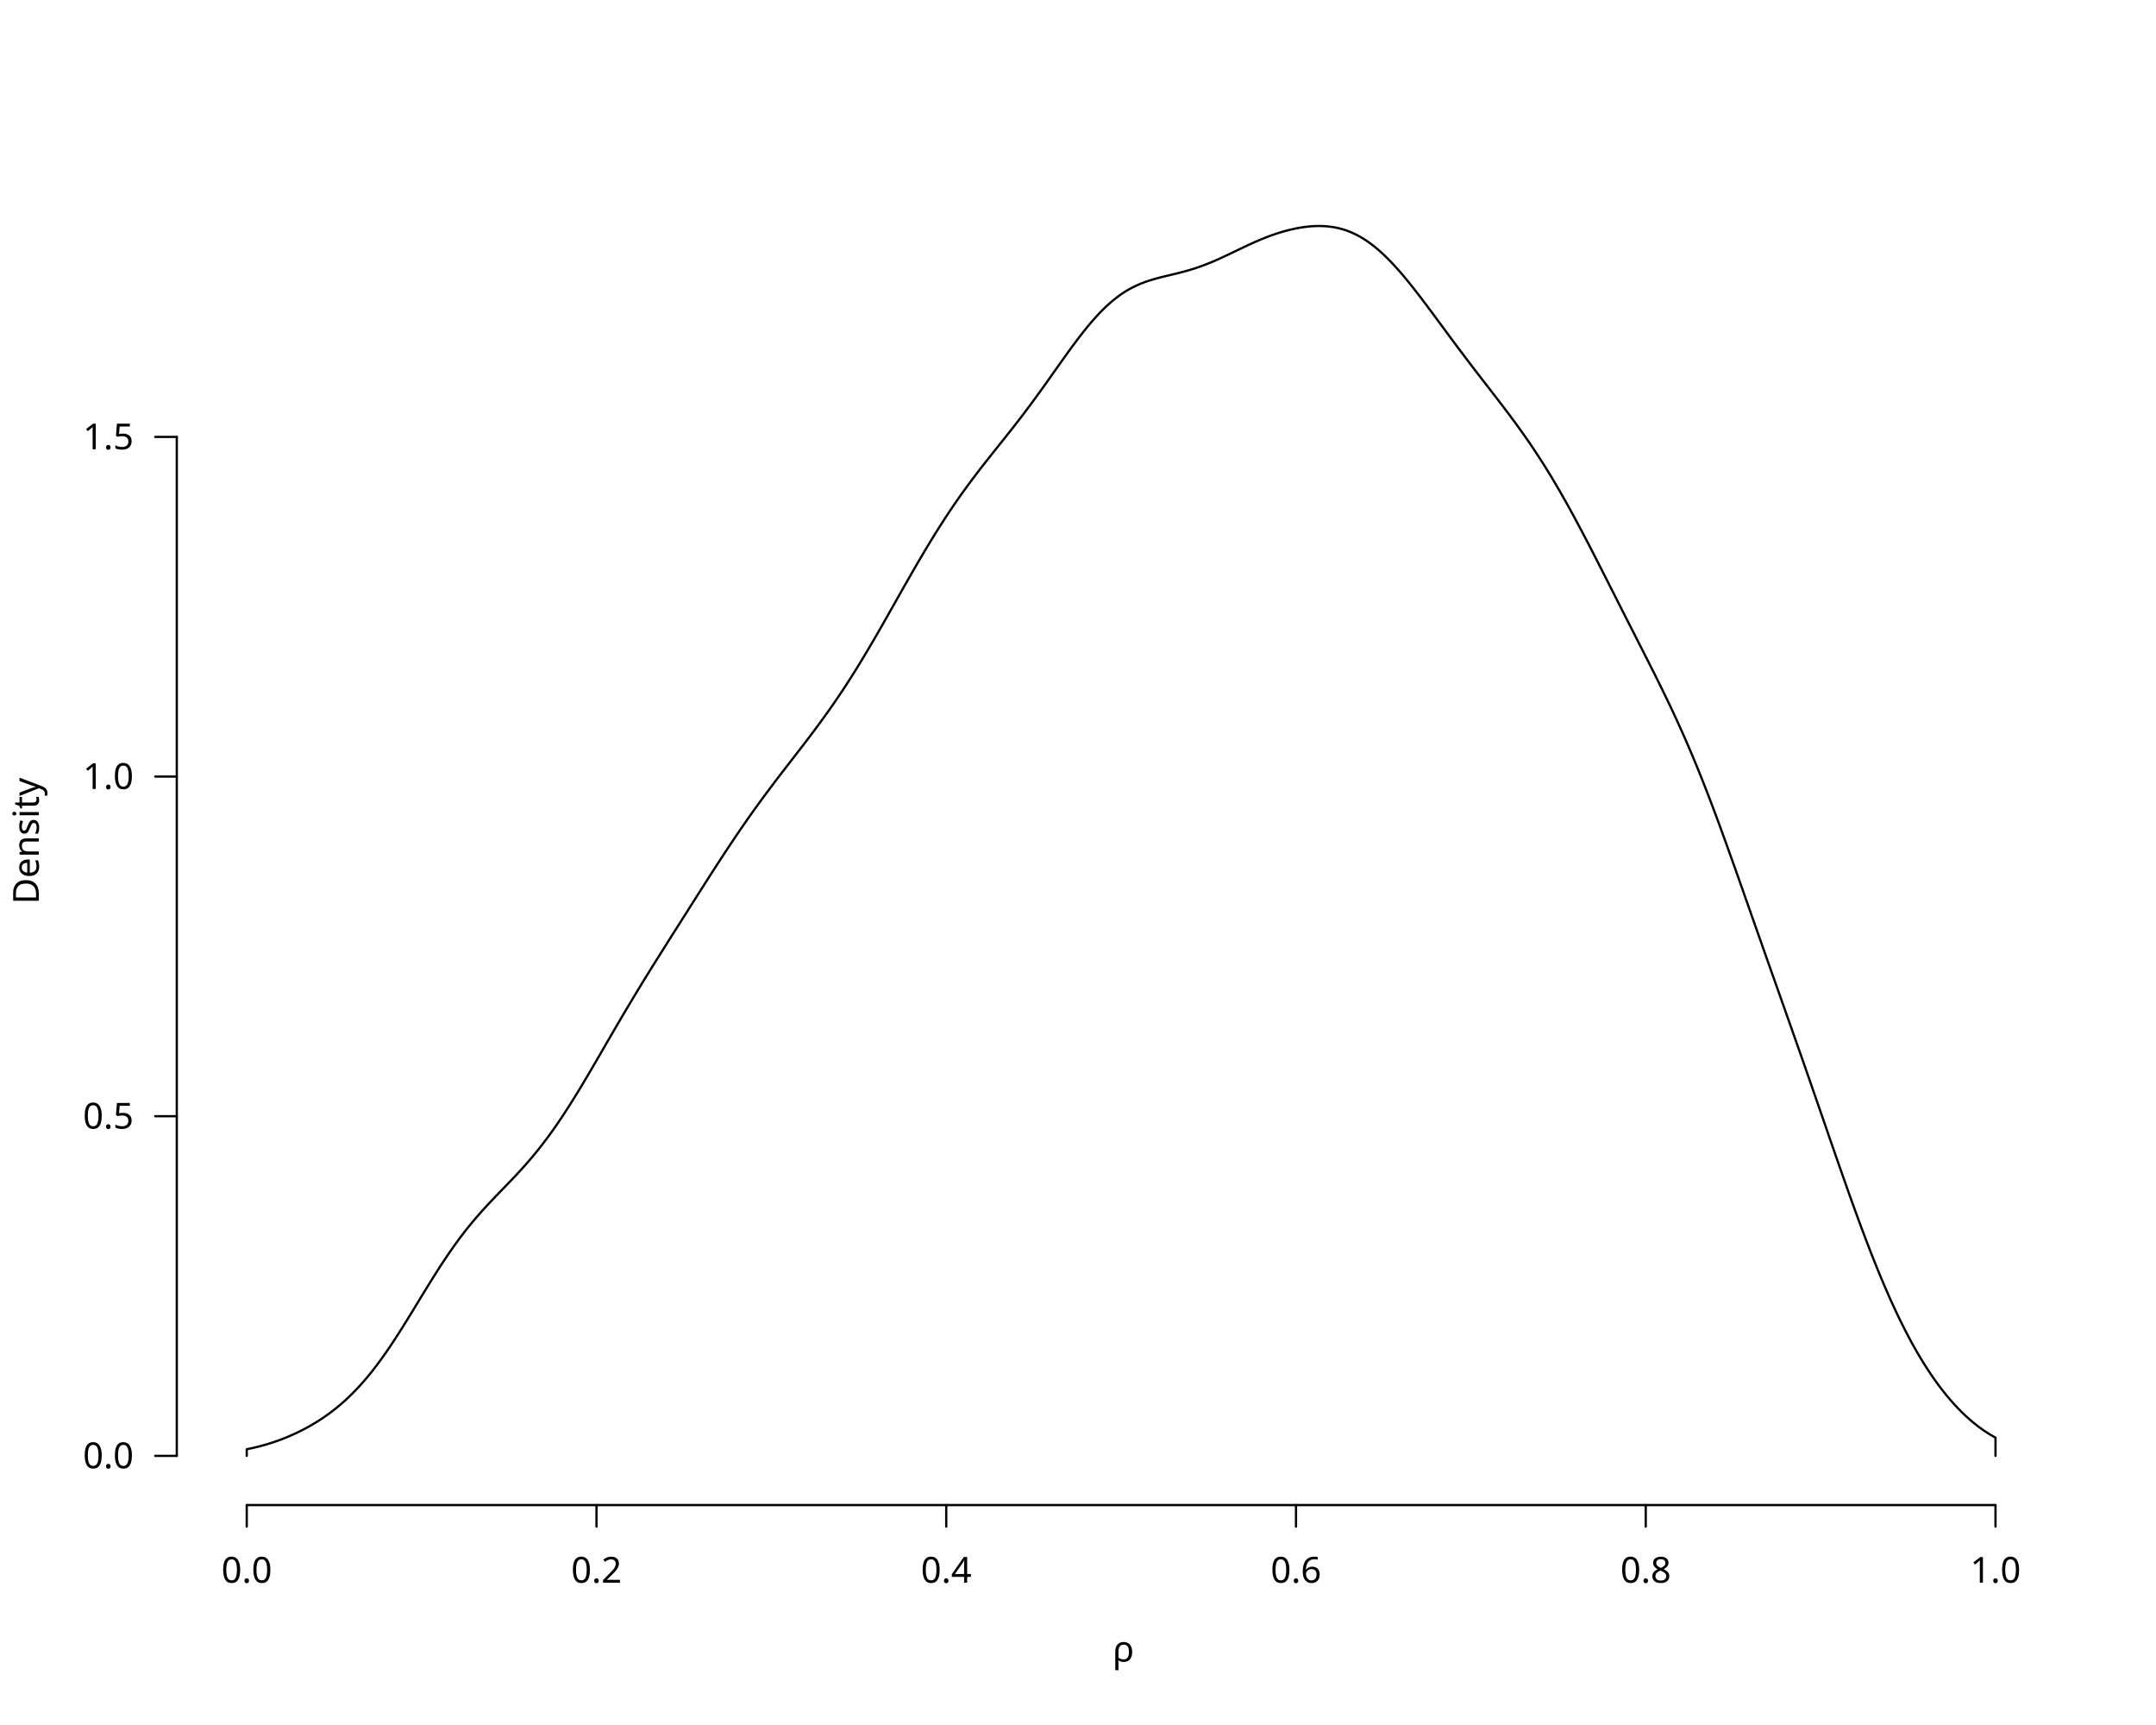
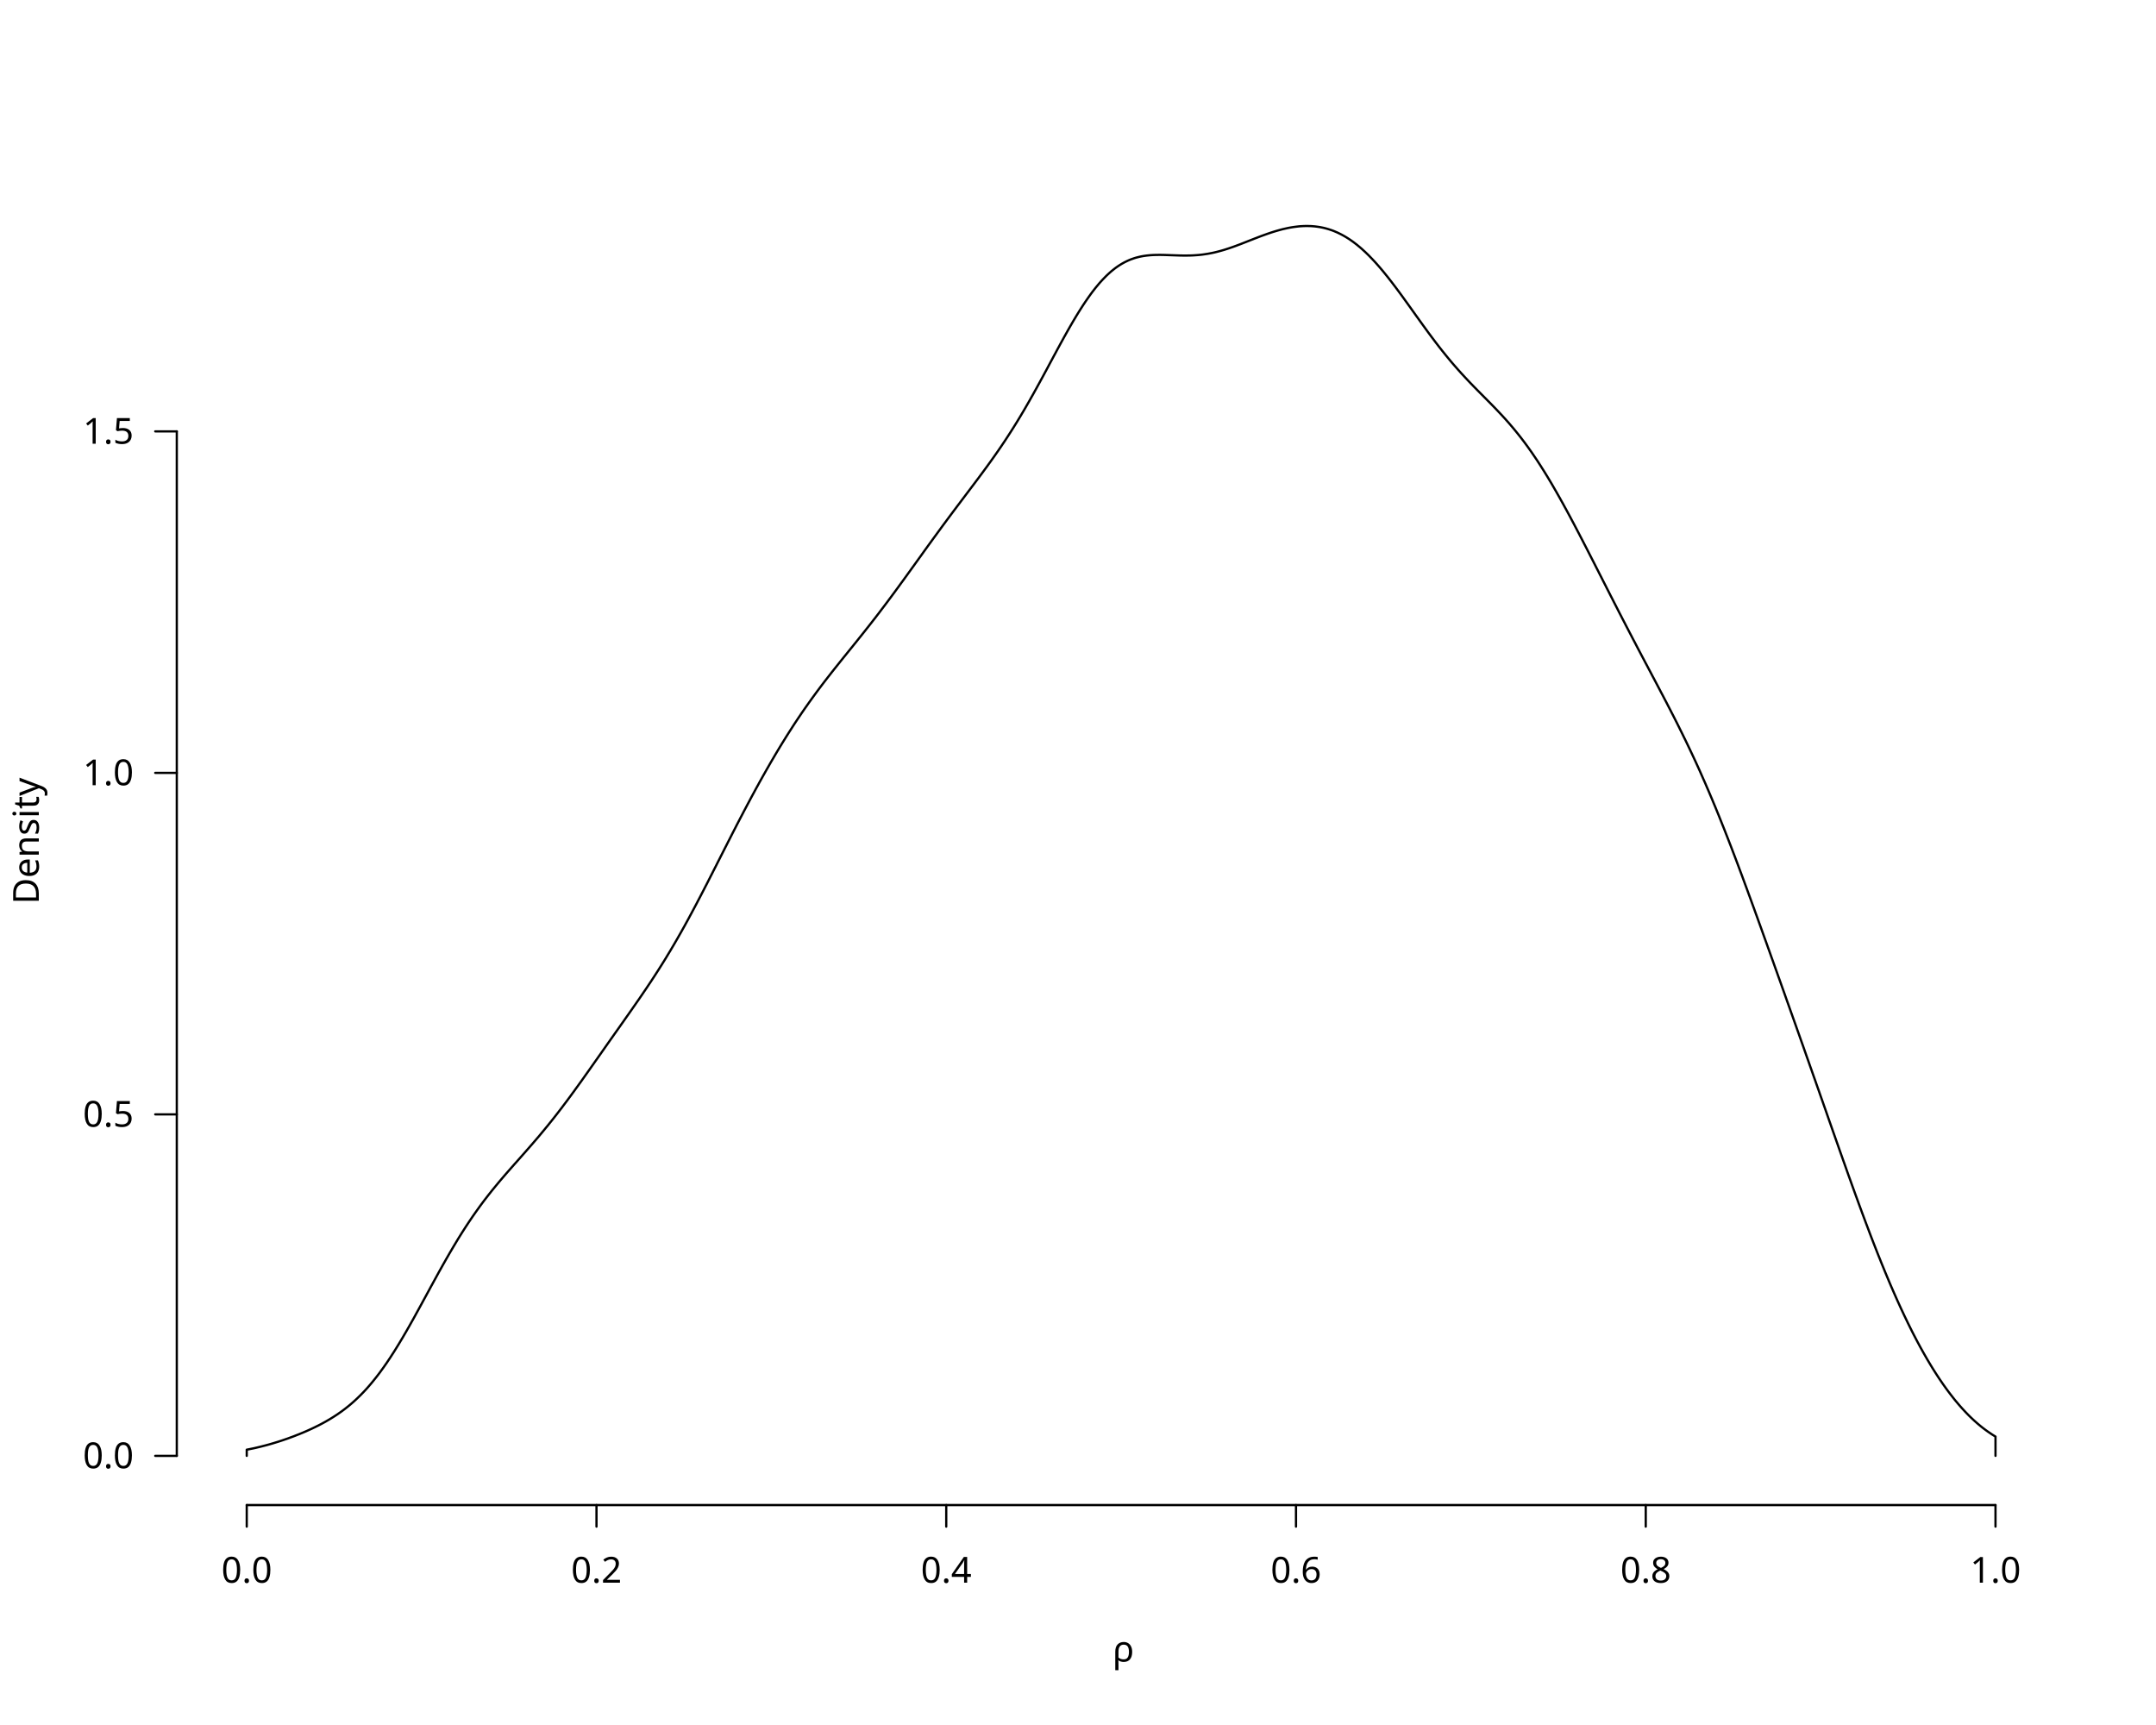
<svg xmlns="http://www.w3.org/2000/svg" class="svglite" data-engine-version="2.0" width="720.00pt" height="576.00pt" viewBox="0 0 720.00 576.00">
  <defs>
    <style type="text/css">
    .svglite line, .svglite polyline, .svglite polygon, .svglite path, .svglite rect, .svglite circle {
      fill: none;
      stroke: #000000;
      stroke-linecap: round;
      stroke-linejoin: round;
      stroke-miterlimit: 10.00;
    }
  </style>
  </defs>
  <rect width="100%" height="100%" style="stroke: none; fill: #FFFFFF;" />
  <defs>
    <clipPath id="cpMC4wMHw3MjAuMDB8MC4wMHw1NzYuMDA=">
      <rect x="0.00" y="0.00" width="720.00" height="576.00" />
    </clipPath>
  </defs>
  <g clip-path="url(#cpMC4wMHw3MjAuMDB8MC4wMHw1NzYuMDA=)">
    <line x1="82.40" y1="502.56" x2="666.40" y2="502.56" style="stroke-width: 0.75;" />
    <line x1="82.40" y1="502.56" x2="82.40" y2="509.76" style="stroke-width: 0.75;" />
    <line x1="199.20" y1="502.56" x2="199.20" y2="509.76" style="stroke-width: 0.75;" />
    <line x1="316.00" y1="502.56" x2="316.00" y2="509.76" style="stroke-width: 0.75;" />
    <line x1="432.80" y1="502.56" x2="432.80" y2="509.76" style="stroke-width: 0.75;" />
    <line x1="549.60" y1="502.56" x2="549.60" y2="509.76" style="stroke-width: 0.75;" />
    <line x1="666.40" y1="502.56" x2="666.40" y2="509.76" style="stroke-width: 0.75;" />
    <text x="82.40" y="528.48" text-anchor="middle" style="font-size: 12.00px; font-family: sans;" textLength="16.68px" lengthAdjust="spacingAndGlyphs">0.0</text>
    <text x="199.20" y="528.48" text-anchor="middle" style="font-size: 12.00px; font-family: sans;" textLength="16.68px" lengthAdjust="spacingAndGlyphs">0.2</text>
    <text x="316.00" y="528.48" text-anchor="middle" style="font-size: 12.00px; font-family: sans;" textLength="16.68px" lengthAdjust="spacingAndGlyphs">0.4</text>
    <text x="432.80" y="528.48" text-anchor="middle" style="font-size: 12.00px; font-family: sans;" textLength="16.68px" lengthAdjust="spacingAndGlyphs">0.6</text>
    <text x="549.60" y="528.48" text-anchor="middle" style="font-size: 12.00px; font-family: sans;" textLength="16.68px" lengthAdjust="spacingAndGlyphs">0.8</text>
    <text x="666.40" y="528.48" text-anchor="middle" style="font-size: 12.00px; font-family: sans;" textLength="16.68px" lengthAdjust="spacingAndGlyphs">1.0</text>
-     <line x1="59.04" y1="486.13" x2="59.04" y2="145.90" style="stroke-width: 0.75;" />
+     <line x1="59.04" y1="486.13" x2="59.04" y2="144.04" style="stroke-width: 0.75;" />
    <line x1="59.04" y1="486.13" x2="51.84" y2="486.13" style="stroke-width: 0.75;" />
-     <line x1="59.04" y1="372.72" x2="51.84" y2="372.72" style="stroke-width: 0.75;" />
-     <line x1="59.04" y1="259.31" x2="51.84" y2="259.31" style="stroke-width: 0.75;" />
-     <line x1="59.04" y1="145.90" x2="51.84" y2="145.90" style="stroke-width: 0.75;" />
+     <line x1="59.04" y1="372.10" x2="51.84" y2="372.10" style="stroke-width: 0.75;" />
+     <line x1="59.04" y1="258.07" x2="51.84" y2="258.07" style="stroke-width: 0.75;" />
+     <line x1="59.04" y1="144.04" x2="51.84" y2="144.04" style="stroke-width: 0.75;" />
    <text x="44.64" y="490.26" text-anchor="end" style="font-size: 12.00px; font-family: sans;" textLength="16.68px" lengthAdjust="spacingAndGlyphs">0.0</text>
-     <text x="44.64" y="376.85" text-anchor="end" style="font-size: 12.00px; font-family: sans;" textLength="16.68px" lengthAdjust="spacingAndGlyphs">0.5</text>
-     <text x="44.64" y="263.44" text-anchor="end" style="font-size: 12.00px; font-family: sans;" textLength="16.68px" lengthAdjust="spacingAndGlyphs">1.0</text>
-     <text x="44.64" y="150.03" text-anchor="end" style="font-size: 12.00px; font-family: sans;" textLength="16.68px" lengthAdjust="spacingAndGlyphs">1.5</text>
+     <text x="44.64" y="376.23" text-anchor="end" style="font-size: 12.00px; font-family: sans;" textLength="16.68px" lengthAdjust="spacingAndGlyphs">0.5</text>
+     <text x="44.64" y="262.20" text-anchor="end" style="font-size: 12.00px; font-family: sans;" textLength="16.68px" lengthAdjust="spacingAndGlyphs">1.0</text>
+     <text x="44.64" y="148.17" text-anchor="end" style="font-size: 12.00px; font-family: sans;" textLength="16.68px" lengthAdjust="spacingAndGlyphs">1.5</text>
    <text x="371.50" y="554.83" style="font-size: 12.00px; font-family: sans;" textLength="5.80px" lengthAdjust="spacingAndGlyphs">ρ</text>
    <text transform="translate(12.96,280.80) rotate(-90)" text-anchor="middle" style="font-size: 12.00px; font-family: sans;" textLength="40.02px" lengthAdjust="spacingAndGlyphs">Density</text>
  </g>
  <defs>
    <clipPath id="cpNTkuMDR8Njg5Ljc2fDU5LjA0fDUwMi41Ng==">
      <rect x="59.04" y="59.04" width="630.72" height="443.52" />
    </clipPath>
  </defs>
  <g clip-path="url(#cpNTkuMDR8Njg5Ljc2fDU5LjA0fDUwMi41Ng==)">
-     <polyline points="82.40,486.13 82.40,483.92 82.98,483.80 83.57,483.68 84.15,483.55 84.74,483.42 85.32,483.28 85.91,483.14 86.49,482.99 87.08,482.84 87.66,482.68 88.25,482.52 88.83,482.35 89.42,482.17 90.00,481.99 90.58,481.81 91.17,481.62 91.75,481.42 92.34,481.22 92.92,481.01 93.51,480.80 94.09,480.58 94.68,480.35 95.26,480.12 95.85,479.88 96.43,479.63 97.01,479.38 97.60,479.13 98.18,478.86 98.77,478.59 99.35,478.31 99.94,478.03 100.52,477.74 101.11,477.44 101.69,477.14 102.28,476.83 102.86,476.51 103.45,476.18 104.03,475.84 104.61,475.50 105.20,475.15 105.78,474.79 106.37,474.42 106.95,474.05 107.54,473.66 108.12,473.27 108.71,472.86 109.29,472.45 109.88,472.03 110.46,471.59 111.04,471.15 111.63,470.70 112.21,470.23 112.80,469.76 113.38,469.27 113.97,468.77 114.55,468.26 115.14,467.74 115.72,467.20 116.31,466.66 116.89,466.10 117.48,465.52 118.06,464.94 118.64,464.34 119.23,463.72 119.81,463.10 120.40,462.46 120.98,461.80 121.57,461.14 122.15,460.46 122.74,459.76 123.32,459.05 123.91,458.33 124.49,457.59 125.07,456.84 125.66,456.08 126.24,455.30 126.83,454.51 127.41,453.70 128.00,452.89 128.58,452.06 129.17,451.22 129.75,450.37 130.34,449.50 130.92,448.63 131.51,447.74 132.09,446.85 132.67,445.95 133.26,445.04 133.84,444.12 134.43,443.19 135.01,442.26 135.60,441.32 136.18,440.37 136.77,439.42 137.35,438.47 137.94,437.52 138.52,436.56 139.10,435.60 139.69,434.64 140.27,433.68 140.86,432.72 141.44,431.76 142.03,430.81 142.61,429.86 143.20,428.91 143.78,427.97 144.37,427.03 144.95,426.10 145.54,425.17 146.12,424.25 146.70,423.34 147.29,422.44 147.87,421.55 148.46,420.67 149.04,419.79 149.63,418.93 150.21,418.07 150.80,417.23 151.38,416.40 151.97,415.58 152.55,414.78 153.13,413.98 153.72,413.19 154.30,412.42 154.89,411.66 155.47,410.91 156.06,410.17 156.64,409.44 157.23,408.73 157.81,408.02 158.40,407.33 158.98,406.64 159.57,405.97 160.15,405.30 160.73,404.64 161.32,403.99 161.90,403.35 162.49,402.71 163.07,402.08 163.66,401.46 164.24,400.84 164.83,400.23 165.41,399.61 166.00,399.01 166.58,398.40 167.16,397.80 167.75,397.19 168.33,396.59 168.92,395.99 169.50,395.38 170.09,394.77 170.67,394.16 171.26,393.55 171.84,392.93 172.43,392.31 173.01,391.68 173.60,391.04 174.18,390.40 174.76,389.76 175.35,389.10 175.93,388.44 176.52,387.77 177.10,387.09 177.69,386.40 178.27,385.70 178.86,384.99 179.44,384.27 180.03,383.54 180.61,382.80 181.19,382.04 181.78,381.28 182.36,380.51 182.95,379.72 183.53,378.93 184.12,378.12 184.70,377.30 185.29,376.47 185.87,375.63 186.46,374.78 187.04,373.91 187.63,373.04 188.21,372.16 188.79,371.27 189.38,370.36 189.96,369.45 190.55,368.53 191.13,367.60 191.72,366.66 192.30,365.72 192.89,364.77 193.47,363.81 194.06,362.84 194.64,361.87 195.22,360.89 195.81,359.90 196.39,358.92 196.98,357.92 197.56,356.93 198.15,355.93 198.73,354.93 199.32,353.92 199.90,352.92 200.49,351.91 201.07,350.90 201.66,349.89 202.24,348.88 202.82,347.87 203.41,346.87 203.99,345.86 204.58,344.85 205.16,343.85 205.75,342.85 206.33,341.85 206.92,340.85 207.50,339.85 208.09,338.86 208.67,337.87 209.25,336.89 209.84,335.91 210.42,334.93 211.01,333.95 211.59,332.98 212.18,332.01 212.76,331.05 213.35,330.08 213.93,329.13 214.52,328.17 215.10,327.22 215.69,326.27 216.27,325.32 216.85,324.38 217.44,323.44 218.02,322.50 218.61,321.56 219.19,320.63 219.78,319.70 220.36,318.77 220.95,317.84 221.53,316.91 222.12,315.99 222.70,315.06 223.28,314.14 223.87,313.21 224.45,312.29 225.04,311.37 225.62,310.45 226.21,309.52 226.79,308.60 227.38,307.68 227.96,306.76 228.55,305.84 229.13,304.92 229.72,304.00 230.30,303.07 230.88,302.15 231.47,301.23 232.05,300.31 232.64,299.39 233.22,298.47 233.81,297.55 234.39,296.64 234.98,295.72 235.56,294.80 236.15,293.89 236.73,292.97 237.31,292.06 237.90,291.15 238.48,290.25 239.07,289.34 239.65,288.44 240.24,287.54 240.82,286.64 241.41,285.74 241.99,284.85 242.58,283.96 243.16,283.08 243.75,282.20 244.33,281.32 244.91,280.45 245.50,279.58 246.08,278.72 246.67,277.86 247.25,277.00 247.84,276.15 248.42,275.31 249.01,274.47 249.59,273.63 250.18,272.80 250.76,271.97 251.34,271.15 251.93,270.33 252.51,269.52 253.10,268.71 253.68,267.90 254.27,267.10 254.85,266.31 255.44,265.52 256.02,264.73 256.61,263.95 257.19,263.16 257.78,262.39 258.36,261.62 258.94,260.84 259.53,260.08 260.11,259.31 260.70,258.55 261.28,257.79 261.87,257.03 262.45,256.27 263.04,255.51 263.62,254.76 264.21,254.00 264.79,253.25 265.37,252.49 265.96,251.74 266.54,250.98 267.13,250.23 267.71,249.47 268.30,248.71 268.88,247.94 269.47,247.18 270.05,246.41 270.64,245.64 271.22,244.86 271.81,244.09 272.39,243.30 272.97,242.52 273.56,241.72 274.14,240.93 274.73,240.12 275.31,239.32 275.90,238.50 276.48,237.68 277.07,236.86 277.65,236.02 278.24,235.18 278.82,234.34 279.41,233.48 279.99,232.62 280.57,231.75 281.16,230.88 281.74,229.99 282.33,229.10 282.91,228.20 283.50,227.29 284.08,226.38 284.67,225.46 285.25,224.53 285.84,223.59 286.42,222.65 287.00,221.70 287.59,220.74 288.17,219.77 288.76,218.80 289.34,217.83 289.93,216.84 290.51,215.85 291.10,214.86 291.68,213.86 292.27,212.85 292.85,211.84 293.44,210.83 294.02,209.81 294.60,208.79 295.19,207.76 295.77,206.74 296.36,205.71 296.94,204.67 297.53,203.64 298.11,202.61 298.70,201.57 299.28,200.54 299.87,199.50 300.45,198.47 301.03,197.44 301.62,196.40 302.20,195.37 302.79,194.35 303.37,193.32 303.96,192.30 304.54,191.28 305.13,190.27 305.71,189.26 306.30,188.25 306.88,187.25 307.47,186.25 308.05,185.26 308.63,184.28 309.22,183.30 309.80,182.32 310.39,181.36 310.97,180.40 311.56,179.45 312.14,178.50 312.73,177.56 313.31,176.63 313.90,175.71 314.48,174.79 315.06,173.89 315.65,172.99 316.23,172.10 316.82,171.21 317.40,170.34 317.99,169.47 318.57,168.61 319.16,167.76 319.74,166.92 320.33,166.08 320.91,165.25 321.50,164.43 322.08,163.62 322.66,162.82 323.25,162.02 323.83,161.23 324.42,160.44 325.00,159.66 325.59,158.89 326.17,158.12 326.76,157.36 327.34,156.60 327.93,155.85 328.51,155.10 329.09,154.36 329.68,153.61 330.26,152.87 330.85,152.14 331.43,151.40 332.02,150.67 332.60,149.94 333.19,149.21 333.77,148.47 334.36,147.74 334.94,147.01 335.53,146.28 336.11,145.54 336.69,144.80 337.28,144.06 337.86,143.32 338.45,142.58 339.03,141.83 339.62,141.08 340.20,140.32 340.79,139.56 341.37,138.80 341.96,138.03 342.54,137.26 343.12,136.48 343.71,135.70 344.29,134.91 344.88,134.12 345.46,133.32 346.05,132.52 346.63,131.72 347.22,130.91 347.80,130.10 348.39,129.29 348.97,128.47 349.56,127.65 350.14,126.83 350.72,126.00 351.31,125.17 351.89,124.35 352.48,123.52 353.06,122.69 353.65,121.87 354.23,121.04 354.82,120.22 355.40,119.40 355.99,118.59 356.57,117.77 357.15,116.97 357.74,116.17 358.32,115.37 358.91,114.58 359.49,113.80 360.08,113.03 360.66,112.27 361.25,111.51 361.83,110.77 362.42,110.04 363.00,109.32 363.59,108.61 364.17,107.92 364.75,107.24 365.34,106.57 365.92,105.92 366.51,105.28 367.09,104.65 367.68,104.05 368.26,103.46 368.85,102.88 369.43,102.32 370.02,101.78 370.60,101.26 371.18,100.75 371.77,100.26 372.35,99.79 372.94,99.34 373.52,98.90 374.11,98.47 374.69,98.07 375.28,97.68 375.86,97.31 376.45,96.96 377.03,96.62 377.62,96.30 378.20,95.99 378.78,95.70 379.37,95.42 379.95,95.15 380.54,94.90 381.12,94.65 381.71,94.43 382.29,94.21 382.88,94.00 383.46,93.80 384.05,93.61 384.63,93.43 385.21,93.26 385.80,93.09 386.38,92.93 386.97,92.77 387.55,92.62 388.14,92.48 388.72,92.33 389.31,92.19 389.89,92.05 390.48,91.91 391.06,91.77 391.65,91.63 392.23,91.49 392.81,91.35 393.40,91.20 393.98,91.05 394.57,90.90 395.15,90.75 395.74,90.59 396.32,90.43 396.91,90.26 397.49,90.09 398.08,89.91 398.66,89.73 399.24,89.54 399.83,89.34 400.41,89.14 401.00,88.93 401.58,88.72 402.17,88.50 402.75,88.28 403.34,88.05 403.92,87.81 404.51,87.57 405.09,87.33 405.68,87.08 406.26,86.82 406.84,86.56 407.43,86.30 408.01,86.03 408.60,85.76 409.18,85.49 409.77,85.21 410.35,84.93 410.94,84.65 411.52,84.37 412.11,84.09 412.69,83.81 413.27,83.53 413.86,83.25 414.44,82.97 415.03,82.69 415.61,82.41 416.20,82.14 416.78,81.86 417.37,81.59 417.95,81.33 418.54,81.06 419.12,80.80 419.71,80.55 420.29,80.29 420.87,80.05 421.46,79.81 422.04,79.57 422.63,79.34 423.21,79.11 423.80,78.89 424.38,78.67 424.97,78.46 425.55,78.26 426.14,78.06 426.72,77.87 427.30,77.69 427.89,77.51 428.47,77.33 429.06,77.17 429.64,77.01 430.23,76.86 430.81,76.71 431.40,76.58 431.98,76.45 432.57,76.32 433.15,76.21 433.74,76.10 434.32,76.00 434.90,75.91 435.49,75.82 436.07,75.75 436.66,75.68 437.24,75.62 437.83,75.57 438.41,75.53 439.00,75.50 439.58,75.48 440.17,75.47 440.75,75.47 441.33,75.48 441.92,75.50 442.50,75.53 443.09,75.57 443.67,75.63 444.26,75.70 444.84,75.78 445.43,75.87 446.01,75.98 446.60,76.10 447.18,76.24 447.77,76.39 448.35,76.55 448.93,76.73 449.52,76.92 450.10,77.13 450.69,77.36 451.27,77.60 451.86,77.86 452.44,78.13 453.03,78.42 453.61,78.73 454.20,79.05 454.78,79.39 455.36,79.75 455.95,80.12 456.53,80.51 457.12,80.92 457.70,81.35 458.29,81.79 458.87,82.24 459.46,82.72 460.04,83.21 460.63,83.71 461.21,84.24 461.80,84.77 462.38,85.32 462.96,85.89 463.55,86.47 464.13,87.06 464.72,87.67 465.30,88.29 465.89,88.93 466.47,89.57 467.06,90.23 467.64,90.90 468.23,91.58 468.81,92.27 469.39,92.97 469.98,93.68 470.56,94.40 471.15,95.13 471.73,95.86 472.32,96.60 472.90,97.35 473.49,98.11 474.07,98.87 474.66,99.63 475.24,100.40 475.83,101.17 476.41,101.95 476.99,102.73 477.58,103.52 478.16,104.30 478.75,105.09 479.33,105.88 479.92,106.67 480.50,107.46 481.09,108.25 481.67,109.05 482.26,109.84 482.84,110.63 483.43,111.42 484.01,112.21 484.59,113.00 485.18,113.79 485.76,114.57 486.35,115.35 486.93,116.14 487.52,116.92 488.10,117.69 488.69,118.47 489.27,119.24 489.86,120.02 490.44,120.79 491.02,121.55 491.61,122.32 492.19,123.08 492.78,123.84 493.36,124.60 493.95,125.36 494.53,126.12 495.12,126.88 495.70,127.63 496.29,128.39 496.87,129.14 497.46,129.90 498.04,130.65 498.62,131.41 499.21,132.17 499.79,132.92 500.38,133.68 500.96,134.45 501.55,135.21 502.13,135.98 502.72,136.75 503.30,137.52 503.89,138.30 504.47,139.08 505.05,139.87 505.64,140.66 506.22,141.45 506.81,142.26 507.39,143.07 507.98,143.88 508.56,144.70 509.15,145.53 509.73,146.37 510.32,147.21 510.90,148.06 511.49,148.93 512.07,149.79 512.65,150.67 513.24,151.56 513.82,152.45 514.41,153.36 514.99,154.27 515.58,155.19 516.16,156.13 516.75,157.07 517.33,158.02 517.92,158.98 518.50,159.95 519.08,160.93 519.67,161.92 520.25,162.92 520.84,163.93 521.42,164.94 522.01,165.97 522.59,167.00 523.18,168.04 523.76,169.09 524.35,170.15 524.93,171.22 525.52,172.29 526.10,173.37 526.68,174.46 527.27,175.56 527.85,176.66 528.44,177.76 529.02,178.88 529.61,179.99 530.19,181.11 530.78,182.24 531.36,183.37 531.95,184.51 532.53,185.65 533.11,186.79 533.70,187.93 534.28,189.08 534.87,190.23 535.45,191.38 536.04,192.53 536.62,193.68 537.21,194.84 537.79,195.99 538.38,197.15 538.96,198.30 539.55,199.46 540.13,200.61 540.71,201.76 541.30,202.92 541.88,204.07 542.47,205.22 543.05,206.37 543.64,207.53 544.22,208.68 544.81,209.83 545.39,210.97 545.98,212.12 546.56,213.27 547.14,214.42 547.73,215.57 548.31,216.72 548.90,217.87 549.48,219.02 550.07,220.17 550.65,221.33 551.24,222.49 551.82,223.65 552.41,224.81 552.99,225.98 553.58,227.16 554.16,228.34 554.74,229.52 555.33,230.72 555.91,231.91 556.50,233.12 557.08,234.34 557.67,235.56 558.25,236.80 558.84,238.04 559.42,239.30 560.01,240.57 560.59,241.85 561.17,243.14 561.76,244.44 562.34,245.76 562.93,247.09 563.51,248.43 564.10,249.79 564.68,251.16 565.27,252.55 565.85,253.95 566.44,255.36 567.02,256.79 567.61,258.24 568.19,259.70 568.77,261.17 569.36,262.65 569.94,264.15 570.53,265.67 571.11,267.19 571.70,268.73 572.28,270.28 572.87,271.84 573.45,273.41 574.04,274.99 574.62,276.59 575.20,278.19 575.79,279.80 576.37,281.41 576.96,283.04 577.54,284.67 578.13,286.30 578.71,287.95 579.30,289.59 579.88,291.24 580.47,292.90 581.05,294.55 581.64,296.21 582.22,297.87 582.80,299.54 583.39,301.20 583.97,302.86 584.56,304.53 585.14,306.19 585.73,307.86 586.31,309.52 586.90,311.18 587.48,312.84 588.07,314.50 588.65,316.16 589.23,317.82 589.82,319.48 590.40,321.13 590.99,322.79 591.57,324.44 592.16,326.09 592.74,327.75 593.33,329.40 593.91,331.05 594.50,332.70 595.08,334.36 595.67,336.01 596.25,337.66 596.83,339.32 597.42,340.97 598.00,342.63 598.59,344.29 599.17,345.95 599.76,347.61 600.34,349.28 600.93,350.94 601.51,352.61 602.10,354.28 602.68,355.96 603.26,357.63 603.85,359.31 604.43,360.99 605.02,362.68 605.60,364.36 606.19,366.05 606.77,367.74 607.36,369.43 607.94,371.12 608.53,372.81 609.11,374.51 609.70,376.20 610.28,377.89 610.86,379.59 611.45,381.28 612.03,382.97 612.62,384.65 613.20,386.34 613.79,388.02 614.37,389.70 614.96,391.37 615.54,393.04 616.13,394.70 616.71,396.36 617.29,398.01 617.88,399.65 618.46,401.28 619.05,402.90 619.63,404.52 620.22,406.12 620.80,407.71 621.39,409.30 621.97,410.87 622.56,412.42 623.14,413.97 623.73,415.50 624.31,417.01 624.89,418.51 625.48,420.00 626.06,421.47 626.65,422.92 627.23,424.36 627.82,425.78 628.40,427.18 628.99,428.57 629.57,429.94 630.16,431.29 630.74,432.62 631.32,433.93 631.91,435.22 632.49,436.50 633.08,437.75 633.66,438.99 634.25,440.21 634.83,441.40 635.42,442.58 636.00,443.74 636.59,444.88 637.17,446.00 637.76,447.10 638.34,448.18 638.92,449.24 639.51,450.28 640.09,451.31 640.68,452.31 641.26,453.30 641.85,454.26 642.43,455.21 643.02,456.14 643.60,457.05 644.19,457.94 644.77,458.82 645.35,459.67 645.94,460.51 646.52,461.33 647.11,462.14 647.69,462.93 648.28,463.70 648.86,464.45 649.45,465.19 650.03,465.91 650.62,466.61 651.20,467.30 651.79,467.97 652.37,468.63 652.95,469.27 653.54,469.89 654.12,470.50 654.71,471.10 655.29,471.68 655.88,472.24 656.46,472.79 657.05,473.33 657.63,473.85 658.22,474.36 658.80,474.85 659.38,475.33 659.97,475.79 660.55,476.25 661.14,476.68 661.72,477.11 662.31,477.52 662.89,477.92 663.48,478.30 664.06,478.68 664.65,479.04 665.23,479.38 665.82,479.72 666.40,480.04 666.40,486.13 " style="stroke-width: 0.75;" />
+     <polyline points="82.40,486.13 82.40,484.07 82.98,483.96 83.57,483.84 84.15,483.72 84.74,483.60 85.32,483.47 85.91,483.33 86.49,483.19 87.08,483.05 87.66,482.90 88.25,482.75 88.83,482.60 89.42,482.44 90.00,482.28 90.58,482.11 91.17,481.94 91.75,481.76 92.34,481.58 92.92,481.40 93.51,481.21 94.09,481.02 94.68,480.82 95.26,480.62 95.85,480.42 96.43,480.21 97.01,479.99 97.60,479.78 98.18,479.56 98.77,479.33 99.35,479.10 99.94,478.87 100.52,478.63 101.11,478.39 101.69,478.14 102.28,477.89 102.86,477.63 103.45,477.36 104.03,477.10 104.61,476.82 105.20,476.54 105.78,476.25 106.37,475.96 106.95,475.66 107.54,475.35 108.12,475.03 108.71,474.71 109.29,474.37 109.88,474.03 110.46,473.68 111.04,473.32 111.63,472.95 112.21,472.57 112.80,472.18 113.38,471.77 113.97,471.36 114.55,470.93 115.14,470.49 115.72,470.03 116.31,469.56 116.89,469.08 117.48,468.58 118.06,468.07 118.64,467.54 119.23,466.99 119.81,466.43 120.40,465.85 120.98,465.26 121.57,464.65 122.15,464.02 122.74,463.37 123.32,462.70 123.91,462.01 124.49,461.31 125.07,460.59 125.66,459.85 126.24,459.10 126.83,458.32 127.41,457.52 128.00,456.71 128.58,455.88 129.17,455.04 129.75,454.17 130.34,453.29 130.92,452.39 131.51,451.48 132.09,450.55 132.67,449.61 133.26,448.65 133.84,447.68 134.43,446.70 135.01,445.70 135.60,444.70 136.18,443.68 136.77,442.65 137.35,441.61 137.94,440.57 138.52,439.52 139.10,438.46 139.69,437.39 140.27,436.33 140.86,435.25 141.44,434.18 142.03,433.10 142.61,432.03 143.20,430.95 143.78,429.87 144.37,428.80 144.95,427.73 145.54,426.66 146.12,425.60 146.70,424.54 147.29,423.49 147.87,422.45 148.46,421.41 149.04,420.38 149.63,419.36 150.21,418.35 150.80,417.35 151.38,416.36 151.97,415.38 152.55,414.41 153.13,413.45 153.72,412.51 154.30,411.58 154.89,410.66 155.47,409.75 156.06,408.86 156.64,407.98 157.23,407.11 157.81,406.25 158.40,405.41 158.98,404.58 159.57,403.76 160.15,402.95 160.73,402.16 161.32,401.37 161.90,400.60 162.49,399.84 163.07,399.09 163.66,398.35 164.24,397.61 164.83,396.89 165.41,396.18 166.00,395.47 166.58,394.77 167.16,394.08 167.75,393.39 168.33,392.71 168.92,392.03 169.50,391.36 170.09,390.69 170.67,390.03 171.26,389.37 171.84,388.70 172.43,388.05 173.01,387.39 173.60,386.73 174.18,386.07 174.76,385.41 175.35,384.75 175.93,384.08 176.52,383.41 177.10,382.74 177.69,382.07 178.27,381.39 178.86,380.71 179.44,380.03 180.03,379.34 180.61,378.64 181.19,377.94 181.78,377.23 182.36,376.52 182.95,375.81 183.53,375.08 184.12,374.35 184.70,373.62 185.29,372.87 185.87,372.13 186.46,371.37 187.04,370.61 187.63,369.85 188.21,369.07 188.79,368.30 189.38,367.52 189.96,366.73 190.55,365.94 191.13,365.14 191.72,364.34 192.30,363.53 192.89,362.72 193.47,361.91 194.06,361.10 194.64,360.28 195.22,359.46 195.81,358.63 196.39,357.81 196.98,356.98 197.56,356.15 198.15,355.32 198.73,354.49 199.32,353.66 199.90,352.83 200.49,352.00 201.07,351.17 201.66,350.33 202.24,349.50 202.82,348.67 203.41,347.84 203.99,347.01 204.58,346.18 205.16,345.35 205.75,344.52 206.33,343.70 206.92,342.87 207.50,342.04 208.09,341.21 208.67,340.38 209.25,339.55 209.84,338.72 210.42,337.89 211.01,337.05 211.59,336.21 212.18,335.37 212.76,334.53 213.35,333.69 213.93,332.84 214.52,331.98 215.10,331.12 215.69,330.26 216.27,329.39 216.85,328.52 217.44,327.64 218.02,326.75 218.61,325.85 219.19,324.95 219.78,324.04 220.36,323.12 220.95,322.19 221.53,321.26 222.12,320.31 222.70,319.35 223.28,318.39 223.87,317.42 224.45,316.43 225.04,315.44 225.62,314.44 226.21,313.42 226.79,312.40 227.38,311.37 227.96,310.33 228.55,309.28 229.13,308.22 229.72,307.15 230.30,306.07 230.88,304.99 231.47,303.89 232.05,302.80 232.64,301.69 233.22,300.57 233.81,299.45 234.39,298.33 234.98,297.20 235.56,296.06 236.15,294.93 236.73,293.78 237.31,292.64 237.90,291.49 238.48,290.34 239.07,289.19 239.65,288.03 240.24,286.88 240.82,285.73 241.41,284.57 241.99,283.42 242.58,282.27 243.16,281.12 243.75,279.97 244.33,278.83 244.91,277.69 245.50,276.55 246.08,275.41 246.67,274.28 247.25,273.16 247.84,272.04 248.42,270.92 249.01,269.81 249.59,268.71 250.18,267.61 250.76,266.51 251.34,265.43 251.93,264.35 252.51,263.27 253.10,262.21 253.68,261.14 254.27,260.09 254.85,259.05 255.44,258.01 256.02,256.98 256.61,255.96 257.19,254.94 257.78,253.93 258.36,252.94 258.94,251.95 259.53,250.96 260.11,249.99 260.70,249.02 261.28,248.07 261.87,247.12 262.45,246.18 263.04,245.25 263.62,244.33 264.21,243.42 264.79,242.51 265.37,241.62 265.96,240.73 266.54,239.86 267.13,238.99 267.71,238.12 268.30,237.27 268.88,236.43 269.47,235.60 270.05,234.77 270.64,233.95 271.22,233.14 271.81,232.33 272.39,231.54 272.97,230.75 273.56,229.96 274.14,229.19 274.73,228.41 275.31,227.65 275.90,226.89 276.48,226.14 277.07,225.39 277.65,224.64 278.24,223.90 278.82,223.16 279.41,222.43 279.99,221.70 280.57,220.97 281.16,220.24 281.74,219.51 282.33,218.79 282.91,218.07 283.50,217.34 284.08,216.62 284.67,215.90 285.25,215.17 285.84,214.45 286.42,213.72 287.00,212.99 287.59,212.26 288.17,211.53 288.76,210.79 289.34,210.05 289.93,209.31 290.51,208.57 291.10,207.82 291.68,207.07 292.27,206.32 292.85,205.56 293.44,204.80 294.02,204.03 294.60,203.26 295.19,202.49 295.77,201.72 296.36,200.94 296.94,200.15 297.53,199.37 298.11,198.58 298.70,197.79 299.28,196.99 299.87,196.19 300.45,195.39 301.03,194.59 301.62,193.79 302.20,192.98 302.79,192.17 303.37,191.36 303.96,190.55 304.54,189.74 305.13,188.93 305.71,188.12 306.30,187.30 306.88,186.49 307.47,185.68 308.05,184.87 308.63,184.05 309.22,183.24 309.80,182.43 310.39,181.62 310.97,180.82 311.56,180.01 312.14,179.21 312.73,178.41 313.31,177.61 313.90,176.81 314.48,176.01 315.06,175.22 315.65,174.43 316.23,173.64 316.82,172.85 317.40,172.07 317.99,171.28 318.57,170.50 319.16,169.72 319.74,168.94 320.33,168.17 320.91,167.39 321.50,166.61 322.08,165.84 322.66,165.07 323.25,164.29 323.83,163.52 324.42,162.74 325.00,161.97 325.59,161.19 326.17,160.41 326.76,159.63 327.34,158.84 327.93,158.05 328.51,157.26 329.09,156.47 329.68,155.67 330.26,154.86 330.85,154.05 331.43,153.23 332.02,152.40 332.60,151.57 333.19,150.73 333.77,149.88 334.36,149.03 334.94,148.16 335.53,147.29 336.11,146.40 336.69,145.51 337.28,144.60 337.86,143.69 338.45,142.76 339.03,141.83 339.62,140.88 340.20,139.92 340.79,138.95 341.37,137.97 341.96,136.98 342.54,135.98 343.12,134.97 343.71,133.95 344.29,132.91 344.88,131.88 345.46,130.83 346.05,129.77 346.63,128.71 347.22,127.64 347.80,126.57 348.39,125.49 348.97,124.41 349.56,123.32 350.14,122.23 350.72,121.14 351.31,120.05 351.89,118.96 352.48,117.88 353.06,116.79 353.65,115.71 354.23,114.64 354.82,113.57 355.40,112.51 355.99,111.46 356.57,110.42 357.15,109.40 357.74,108.38 358.32,107.38 358.91,106.39 359.49,105.42 360.08,104.46 360.66,103.53 361.25,102.61 361.83,101.71 362.42,100.83 363.00,99.98 363.59,99.14 364.17,98.33 364.75,97.54 365.34,96.78 365.92,96.04 366.51,95.33 367.09,94.63 367.68,93.97 368.26,93.34 368.85,92.73 369.43,92.14 370.02,91.58 370.60,91.05 371.18,90.54 371.77,90.07 372.35,89.61 372.94,89.18 373.52,88.78 374.11,88.40 374.69,88.05 375.28,87.72 375.86,87.42 376.45,87.13 377.03,86.87 377.62,86.63 378.20,86.42 378.78,86.22 379.37,86.04 379.95,85.89 380.54,85.74 381.12,85.62 381.71,85.51 382.29,85.42 382.88,85.34 383.46,85.28 384.05,85.22 384.63,85.18 385.21,85.15 385.80,85.13 386.38,85.12 386.97,85.11 387.55,85.11 388.14,85.12 388.72,85.13 389.31,85.15 389.89,85.17 390.48,85.19 391.06,85.21 391.65,85.23 392.23,85.25 392.81,85.27 393.40,85.29 393.98,85.31 394.57,85.32 395.15,85.33 395.74,85.33 396.32,85.33 396.91,85.32 397.49,85.31 398.08,85.29 398.66,85.26 399.24,85.22 399.83,85.18 400.41,85.13 401.00,85.07 401.58,85.00 402.17,84.92 402.75,84.83 403.34,84.74 403.92,84.63 404.51,84.52 405.09,84.40 405.68,84.27 406.26,84.13 406.84,83.98 407.43,83.82 408.01,83.66 408.60,83.49 409.18,83.31 409.77,83.12 410.35,82.93 410.94,82.73 411.52,82.53 412.11,82.32 412.69,82.11 413.27,81.89 413.86,81.67 414.44,81.45 415.03,81.22 415.61,80.99 416.20,80.76 416.78,80.53 417.37,80.30 417.95,80.07 418.54,79.84 419.12,79.61 419.71,79.39 420.29,79.16 420.87,78.94 421.46,78.72 422.04,78.51 422.63,78.30 423.21,78.09 423.80,77.89 424.38,77.69 424.97,77.50 425.55,77.32 426.14,77.14 426.72,76.97 427.30,76.81 427.89,76.65 428.47,76.50 429.06,76.37 429.64,76.24 430.23,76.11 430.81,76.00 431.40,75.90 431.98,75.81 432.57,75.73 433.15,75.66 433.74,75.59 434.32,75.54 434.90,75.51 435.49,75.48 436.07,75.47 436.66,75.47 437.24,75.48 437.83,75.50 438.41,75.54 439.00,75.59 439.58,75.66 440.17,75.74 440.75,75.83 441.33,75.94 441.92,76.06 442.50,76.20 443.09,76.36 443.67,76.53 444.26,76.72 444.84,76.92 445.43,77.14 446.01,77.39 446.60,77.64 447.18,77.92 447.77,78.21 448.35,78.52 448.93,78.84 449.52,79.19 450.10,79.55 450.69,79.93 451.27,80.33 451.86,80.75 452.44,81.19 453.03,81.64 453.61,82.12 454.20,82.61 454.78,83.11 455.36,83.64 455.95,84.18 456.53,84.74 457.12,85.32 457.70,85.92 458.29,86.53 458.87,87.15 459.46,87.79 460.04,88.45 460.63,89.12 461.21,89.80 461.80,90.50 462.38,91.21 462.96,91.93 463.55,92.66 464.13,93.41 464.72,94.16 465.30,94.93 465.89,95.70 466.47,96.48 467.06,97.27 467.64,98.06 468.23,98.86 468.81,99.67 469.39,100.48 469.98,101.29 470.56,102.10 471.15,102.92 471.73,103.74 472.32,104.56 472.90,105.38 473.49,106.19 474.07,107.01 474.66,107.82 475.24,108.63 475.83,109.44 476.41,110.24 476.99,111.04 477.58,111.83 478.16,112.61 478.75,113.39 479.33,114.17 479.92,114.93 480.50,115.69 481.09,116.44 481.67,117.18 482.26,117.91 482.84,118.63 483.43,119.35 484.01,120.05 484.59,120.75 485.18,121.44 485.76,122.11 486.35,122.78 486.93,123.45 487.52,124.10 488.10,124.75 488.69,125.38 489.27,126.01 489.86,126.64 490.44,127.26 491.02,127.87 491.61,128.47 492.19,129.08 492.78,129.67 493.36,130.27 493.95,130.86 494.53,131.45 495.12,132.04 495.70,132.63 496.29,133.22 496.87,133.81 497.46,134.40 498.04,134.99 498.62,135.59 499.21,136.19 499.79,136.80 500.38,137.42 500.96,138.04 501.55,138.66 502.13,139.30 502.72,139.94 503.30,140.60 503.89,141.26 504.47,141.94 505.05,142.62 505.64,143.32 506.22,144.03 506.81,144.76 507.39,145.49 507.98,146.24 508.56,147.00 509.15,147.78 509.73,148.57 510.32,149.38 510.90,150.20 511.49,151.03 512.07,151.88 512.65,152.74 513.24,153.61 513.82,154.50 514.41,155.41 514.99,156.33 515.58,157.26 516.16,158.20 516.75,159.16 517.33,160.13 517.92,161.11 518.50,162.10 519.08,163.11 519.67,164.13 520.25,165.15 520.84,166.19 521.42,167.24 522.01,168.29 522.59,169.36 523.18,170.43 523.76,171.51 524.35,172.60 524.93,173.70 525.52,174.80 526.10,175.91 526.68,177.02 527.27,178.14 527.85,179.27 528.44,180.40 529.02,181.53 529.61,182.67 530.19,183.80 530.78,184.95 531.36,186.09 531.95,187.24 532.53,188.38 533.11,189.53 533.70,190.68 534.28,191.83 534.87,192.98 535.45,194.13 536.04,195.28 536.62,196.43 537.21,197.58 537.79,198.73 538.38,199.87 538.96,201.02 539.55,202.16 540.13,203.30 540.71,204.44 541.30,205.58 541.88,206.71 542.47,207.84 543.05,208.97 543.64,210.10 544.22,211.22 544.81,212.35 545.39,213.47 545.98,214.58 546.56,215.70 547.14,216.81 547.73,217.92 548.31,219.03 548.90,220.14 549.48,221.25 550.07,222.35 550.65,223.46 551.24,224.56 551.82,225.67 552.41,226.77 552.99,227.88 553.58,228.99 554.16,230.10 554.74,231.21 555.33,232.32 555.91,233.44 556.50,234.56 557.08,235.69 557.67,236.82 558.25,237.96 558.84,239.10 559.42,240.25 560.01,241.41 560.59,242.57 561.17,243.75 561.76,244.93 562.34,246.12 562.93,247.32 563.51,248.53 564.10,249.76 564.68,250.99 565.27,252.24 565.85,253.49 566.44,254.76 567.02,256.04 567.61,257.34 568.19,258.65 568.77,259.97 569.36,261.30 569.94,262.65 570.53,264.01 571.11,265.38 571.70,266.77 572.28,268.17 572.87,269.58 573.45,271.01 574.04,272.45 574.62,273.90 575.20,275.36 575.79,276.83 576.37,278.32 576.96,279.82 577.54,281.32 578.13,282.84 578.71,284.37 579.30,285.91 579.88,287.45 580.47,289.01 581.05,290.57 581.64,292.14 582.22,293.72 582.80,295.30 583.39,296.89 583.97,298.49 584.56,300.09 585.14,301.69 585.73,303.30 586.31,304.92 586.90,306.53 587.48,308.16 588.07,309.78 588.65,311.41 589.23,313.03 589.82,314.66 590.40,316.30 590.99,317.93 591.57,319.57 592.16,321.20 592.74,322.84 593.33,324.48 593.91,326.12 594.50,327.76 595.08,329.40 595.67,331.05 596.25,332.69 596.83,334.34 597.42,335.98 598.00,337.63 598.59,339.28 599.17,340.92 599.76,342.57 600.34,344.22 600.93,345.88 601.51,347.53 602.10,349.18 602.68,350.84 603.26,352.50 603.85,354.16 604.43,355.82 605.02,357.48 605.60,359.14 606.19,360.80 606.77,362.47 607.36,364.13 607.94,365.80 608.53,367.47 609.11,369.13 609.70,370.80 610.28,372.47 610.86,374.14 611.45,375.81 612.03,377.47 612.62,379.14 613.20,380.80 613.79,382.46 614.37,384.12 614.96,385.78 615.54,387.43 616.13,389.08 616.71,390.73 617.29,392.37 617.88,394.00 618.46,395.63 619.05,397.26 619.63,398.87 620.22,400.48 620.80,402.08 621.39,403.68 621.97,405.26 622.56,406.84 623.14,408.40 623.73,409.95 624.31,411.50 624.89,413.03 625.48,414.55 626.06,416.05 626.65,417.55 627.23,419.03 627.82,420.49 628.40,421.95 628.99,423.38 629.57,424.81 630.16,426.22 630.74,427.61 631.32,428.98 631.91,430.34 632.49,431.68 633.08,433.01 633.66,434.32 634.25,435.62 634.83,436.89 635.42,438.15 636.00,439.39 636.59,440.61 637.17,441.82 637.76,443.01 638.34,444.18 638.92,445.33 639.51,446.46 640.09,447.58 640.68,448.68 641.26,449.76 641.85,450.82 642.43,451.86 643.02,452.89 643.60,453.90 644.19,454.89 644.77,455.86 645.35,456.81 645.94,457.75 646.52,458.66 647.11,459.57 647.69,460.45 648.28,461.31 648.86,462.16 649.45,462.99 650.03,463.80 650.62,464.60 651.20,465.37 651.79,466.13 652.37,466.87 652.95,467.60 653.54,468.30 654.12,468.99 654.71,469.67 655.29,470.32 655.88,470.96 656.46,471.58 657.05,472.19 657.63,472.78 658.22,473.35 658.80,473.90 659.38,474.44 659.97,474.96 660.55,475.47 661.14,475.96 661.72,476.44 662.31,476.90 662.89,477.34 663.48,477.77 664.06,478.18 664.65,478.58 665.23,478.97 665.82,479.34 666.40,479.69 666.40,486.13 " style="stroke-width: 0.75;" />
  </g>
</svg>
